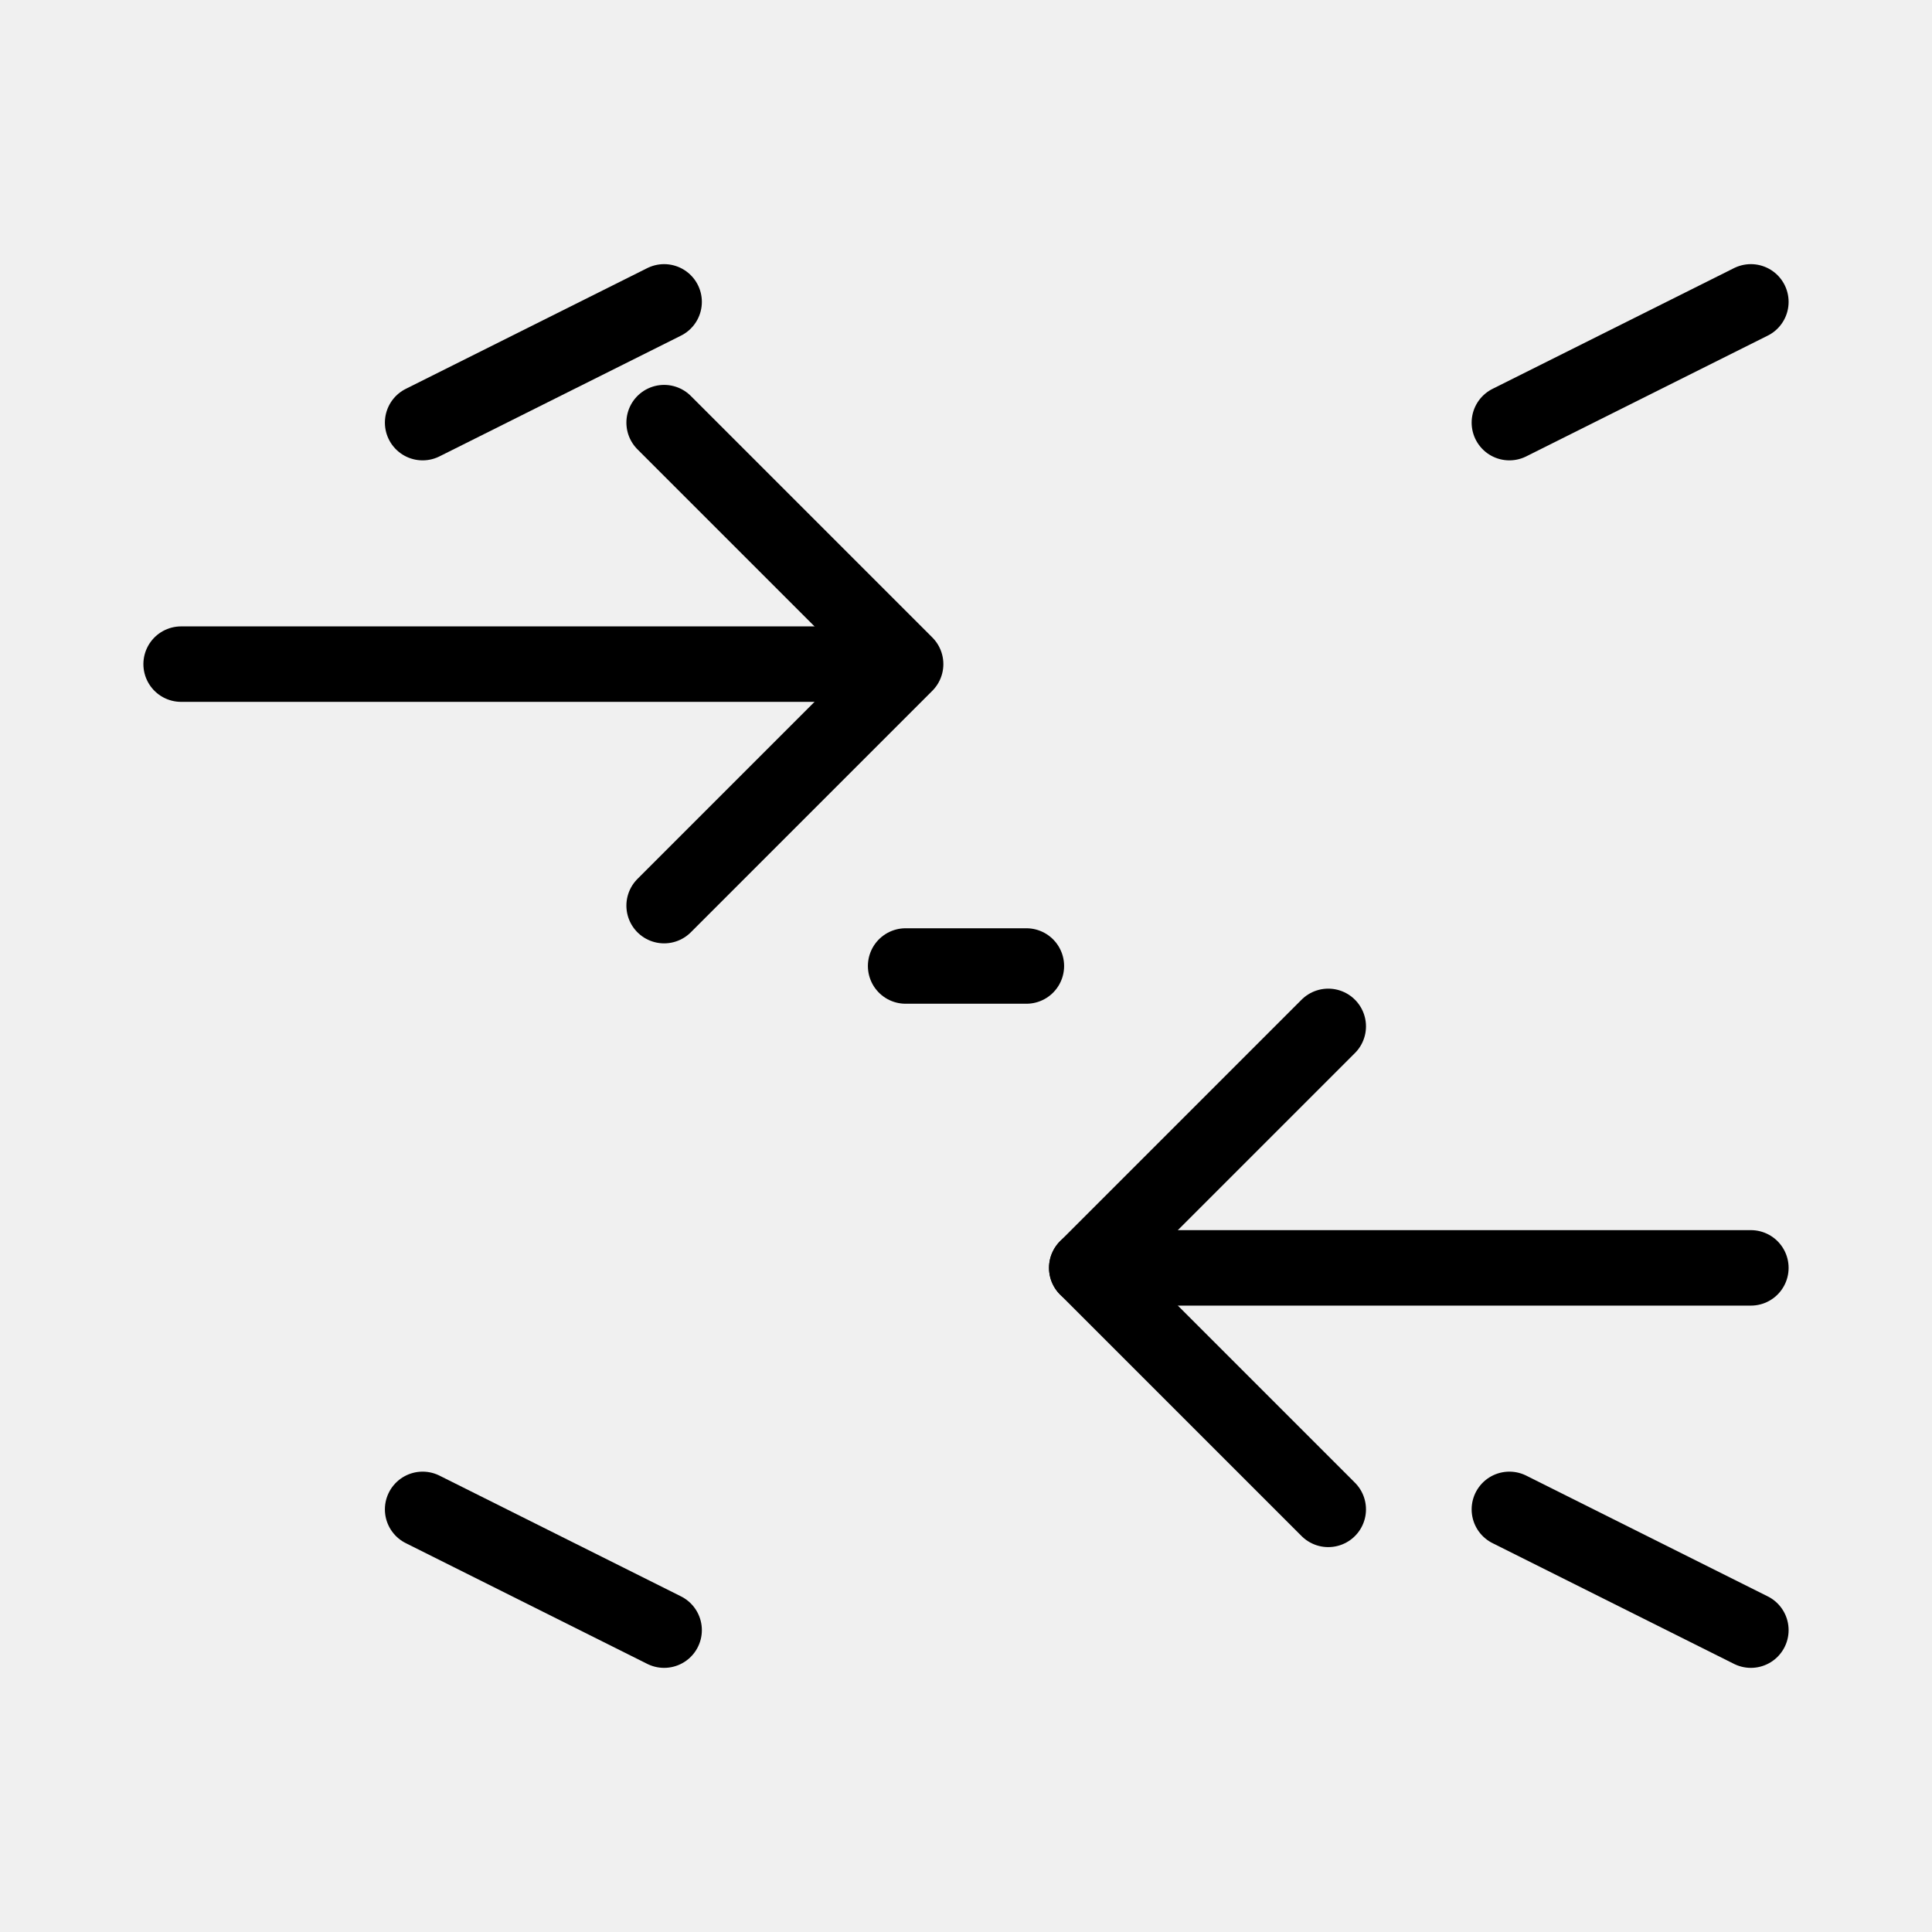
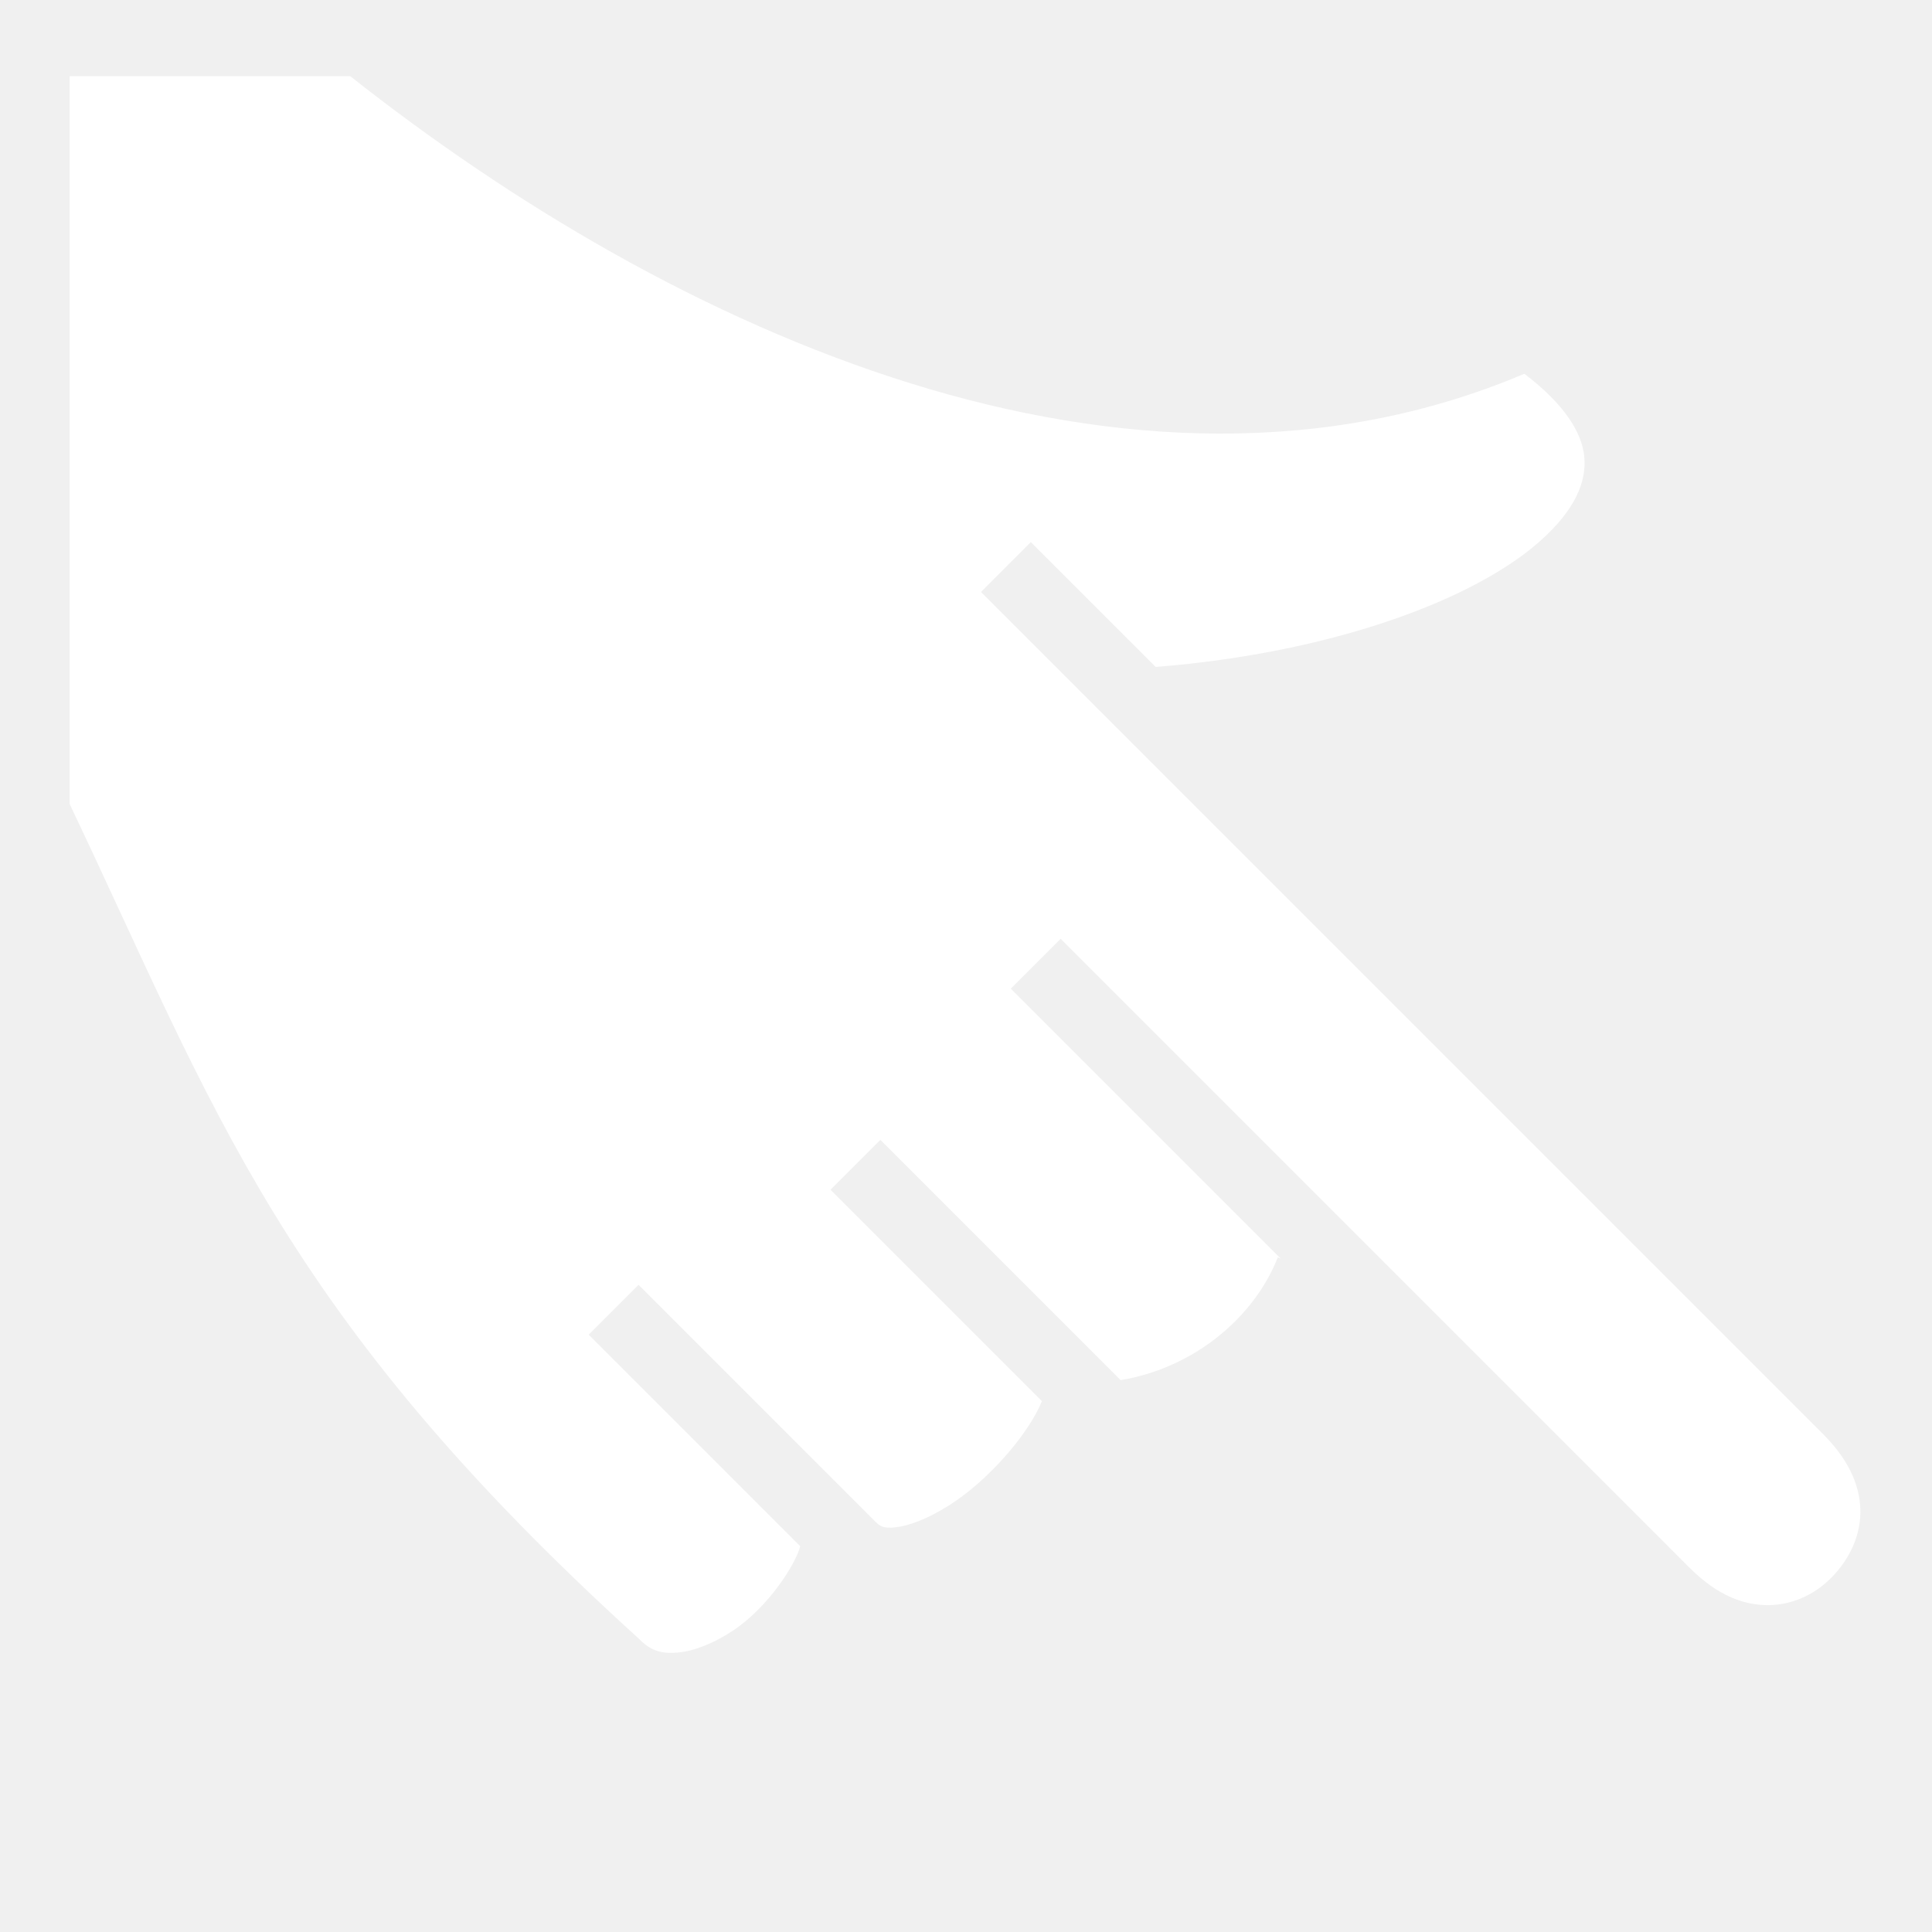
- <svg xmlns="http://www.w3.org/2000/svg" viewBox="0 0 64 64" fill="none" stroke="currentColor" stroke-width="2.5" stroke-linecap="round" stroke-linejoin="round">
-   <path d="M6 22h22" />
-   <path d="M22 14l8 8-8 8" />
-   <path d="M58 42H36" />
-   <path d="M44 50l-8-8 8-8" />
-   <path d="M30 32h4" />
-   <path d="M14 14l8-4M50 50l8 4" />
-   <path d="M14 50l8 4M50 14l8-4" />
+ <svg xmlns="http://www.w3.org/2000/svg" viewBox="0 0 512 512">
+   <path fill="#fff" d="M18.465 20.182v192.9c38.45 80.782 55.772 134.822 150.726 221.098l.167.15.16.158c3.06 3.06 5.89 3.828 10.14 3.455 4.247-.373 9.65-2.494 14.738-5.912 9.313-6.256 16.457-17.503 17.67-22.266l-56.06-56.065 13.214-13.216 62.94 62.944c1.316 1.316 2.67 1.804 6.508 1.115 3.838-.69 9.267-3.1 14.61-6.78 10.098-6.954 19.75-18.663 22.835-26.454l-56.02-56.02 13.216-13.216 63.667 63.67c19.495-3.225 35.412-16.64 41.65-32.52l.756.296-71.514-71.516 13.214-13.215L447.81 415.52c7.58 7.58 14.7 9.95 21.032 9.853 6.33-.096 12.216-2.88 16.62-7.41 8.805-9.06 12.096-23.49-2.255-37.84L259.97 156.88l13.214-13.214 33.08 33.08c46.988-3.724 84.773-17.932 102.148-33.6 8.914-8.04 12.147-15.414 11.424-22.306-.644-6.142-5.172-13.675-15.865-21.79-52.33 22.22-109.035 19.23-162.685 2.538-54.338-16.908-105.852-47.735-148.47-81.406h-74.35z" />
</svg>
